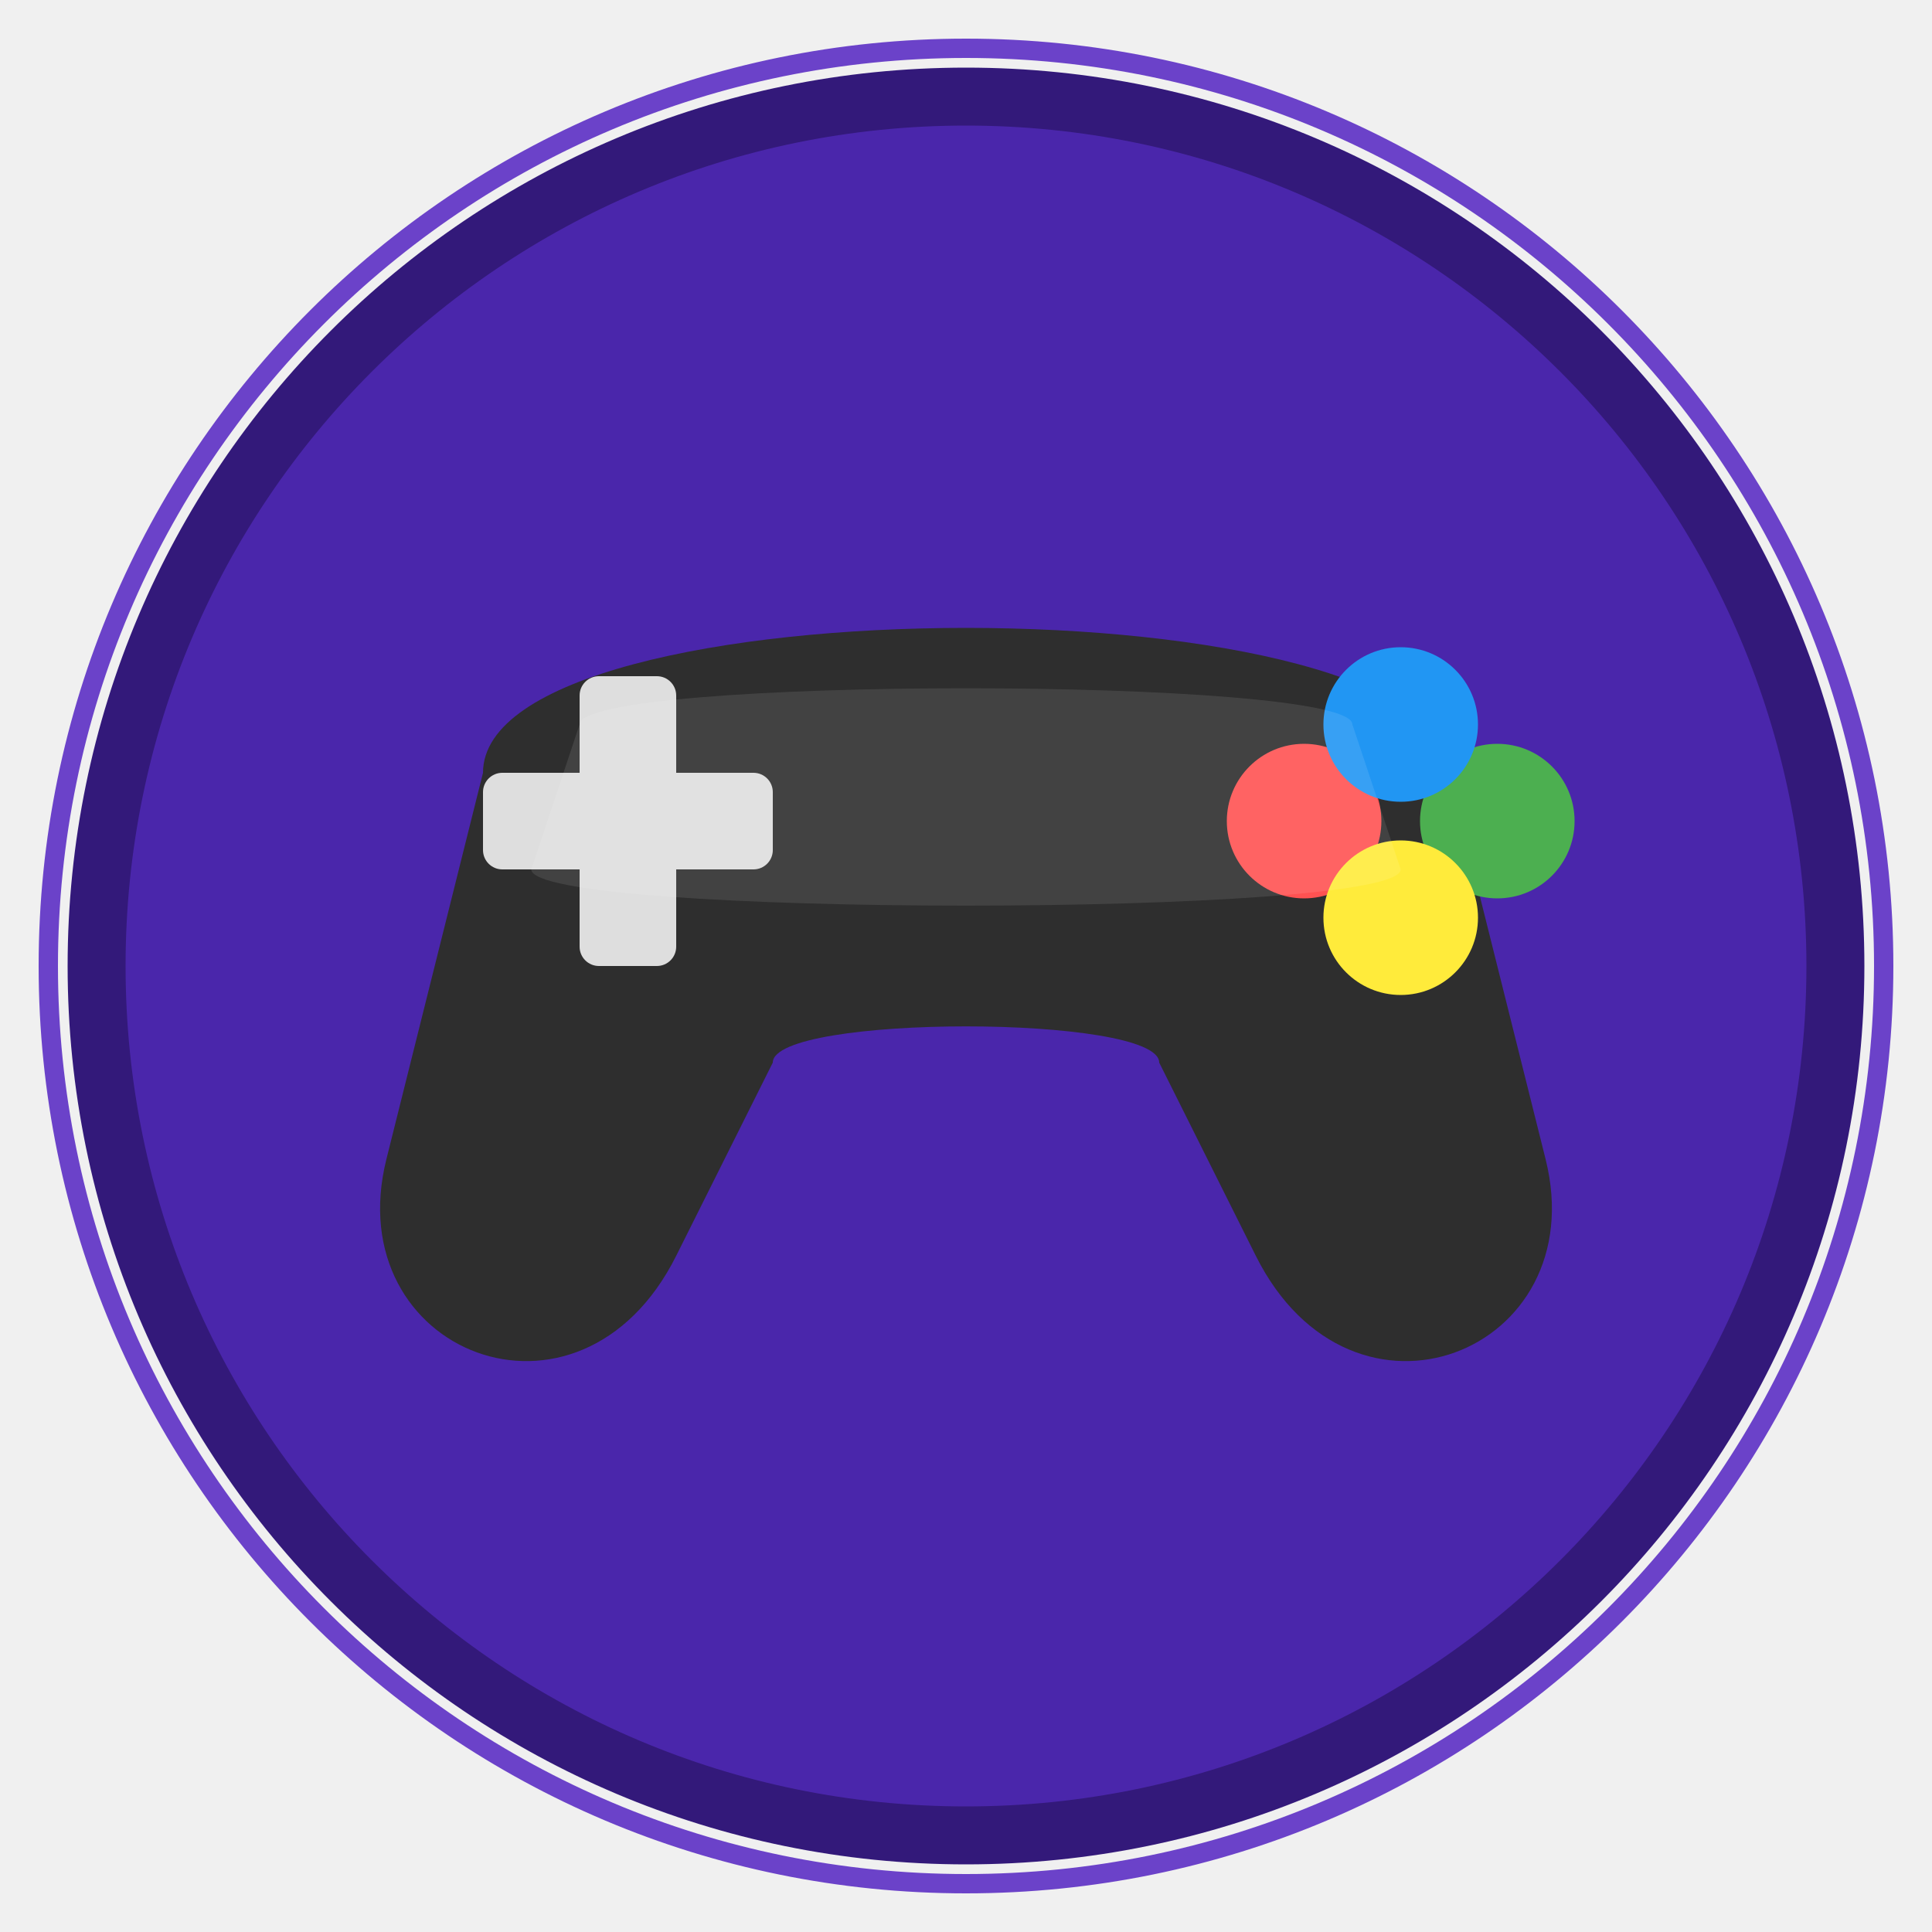
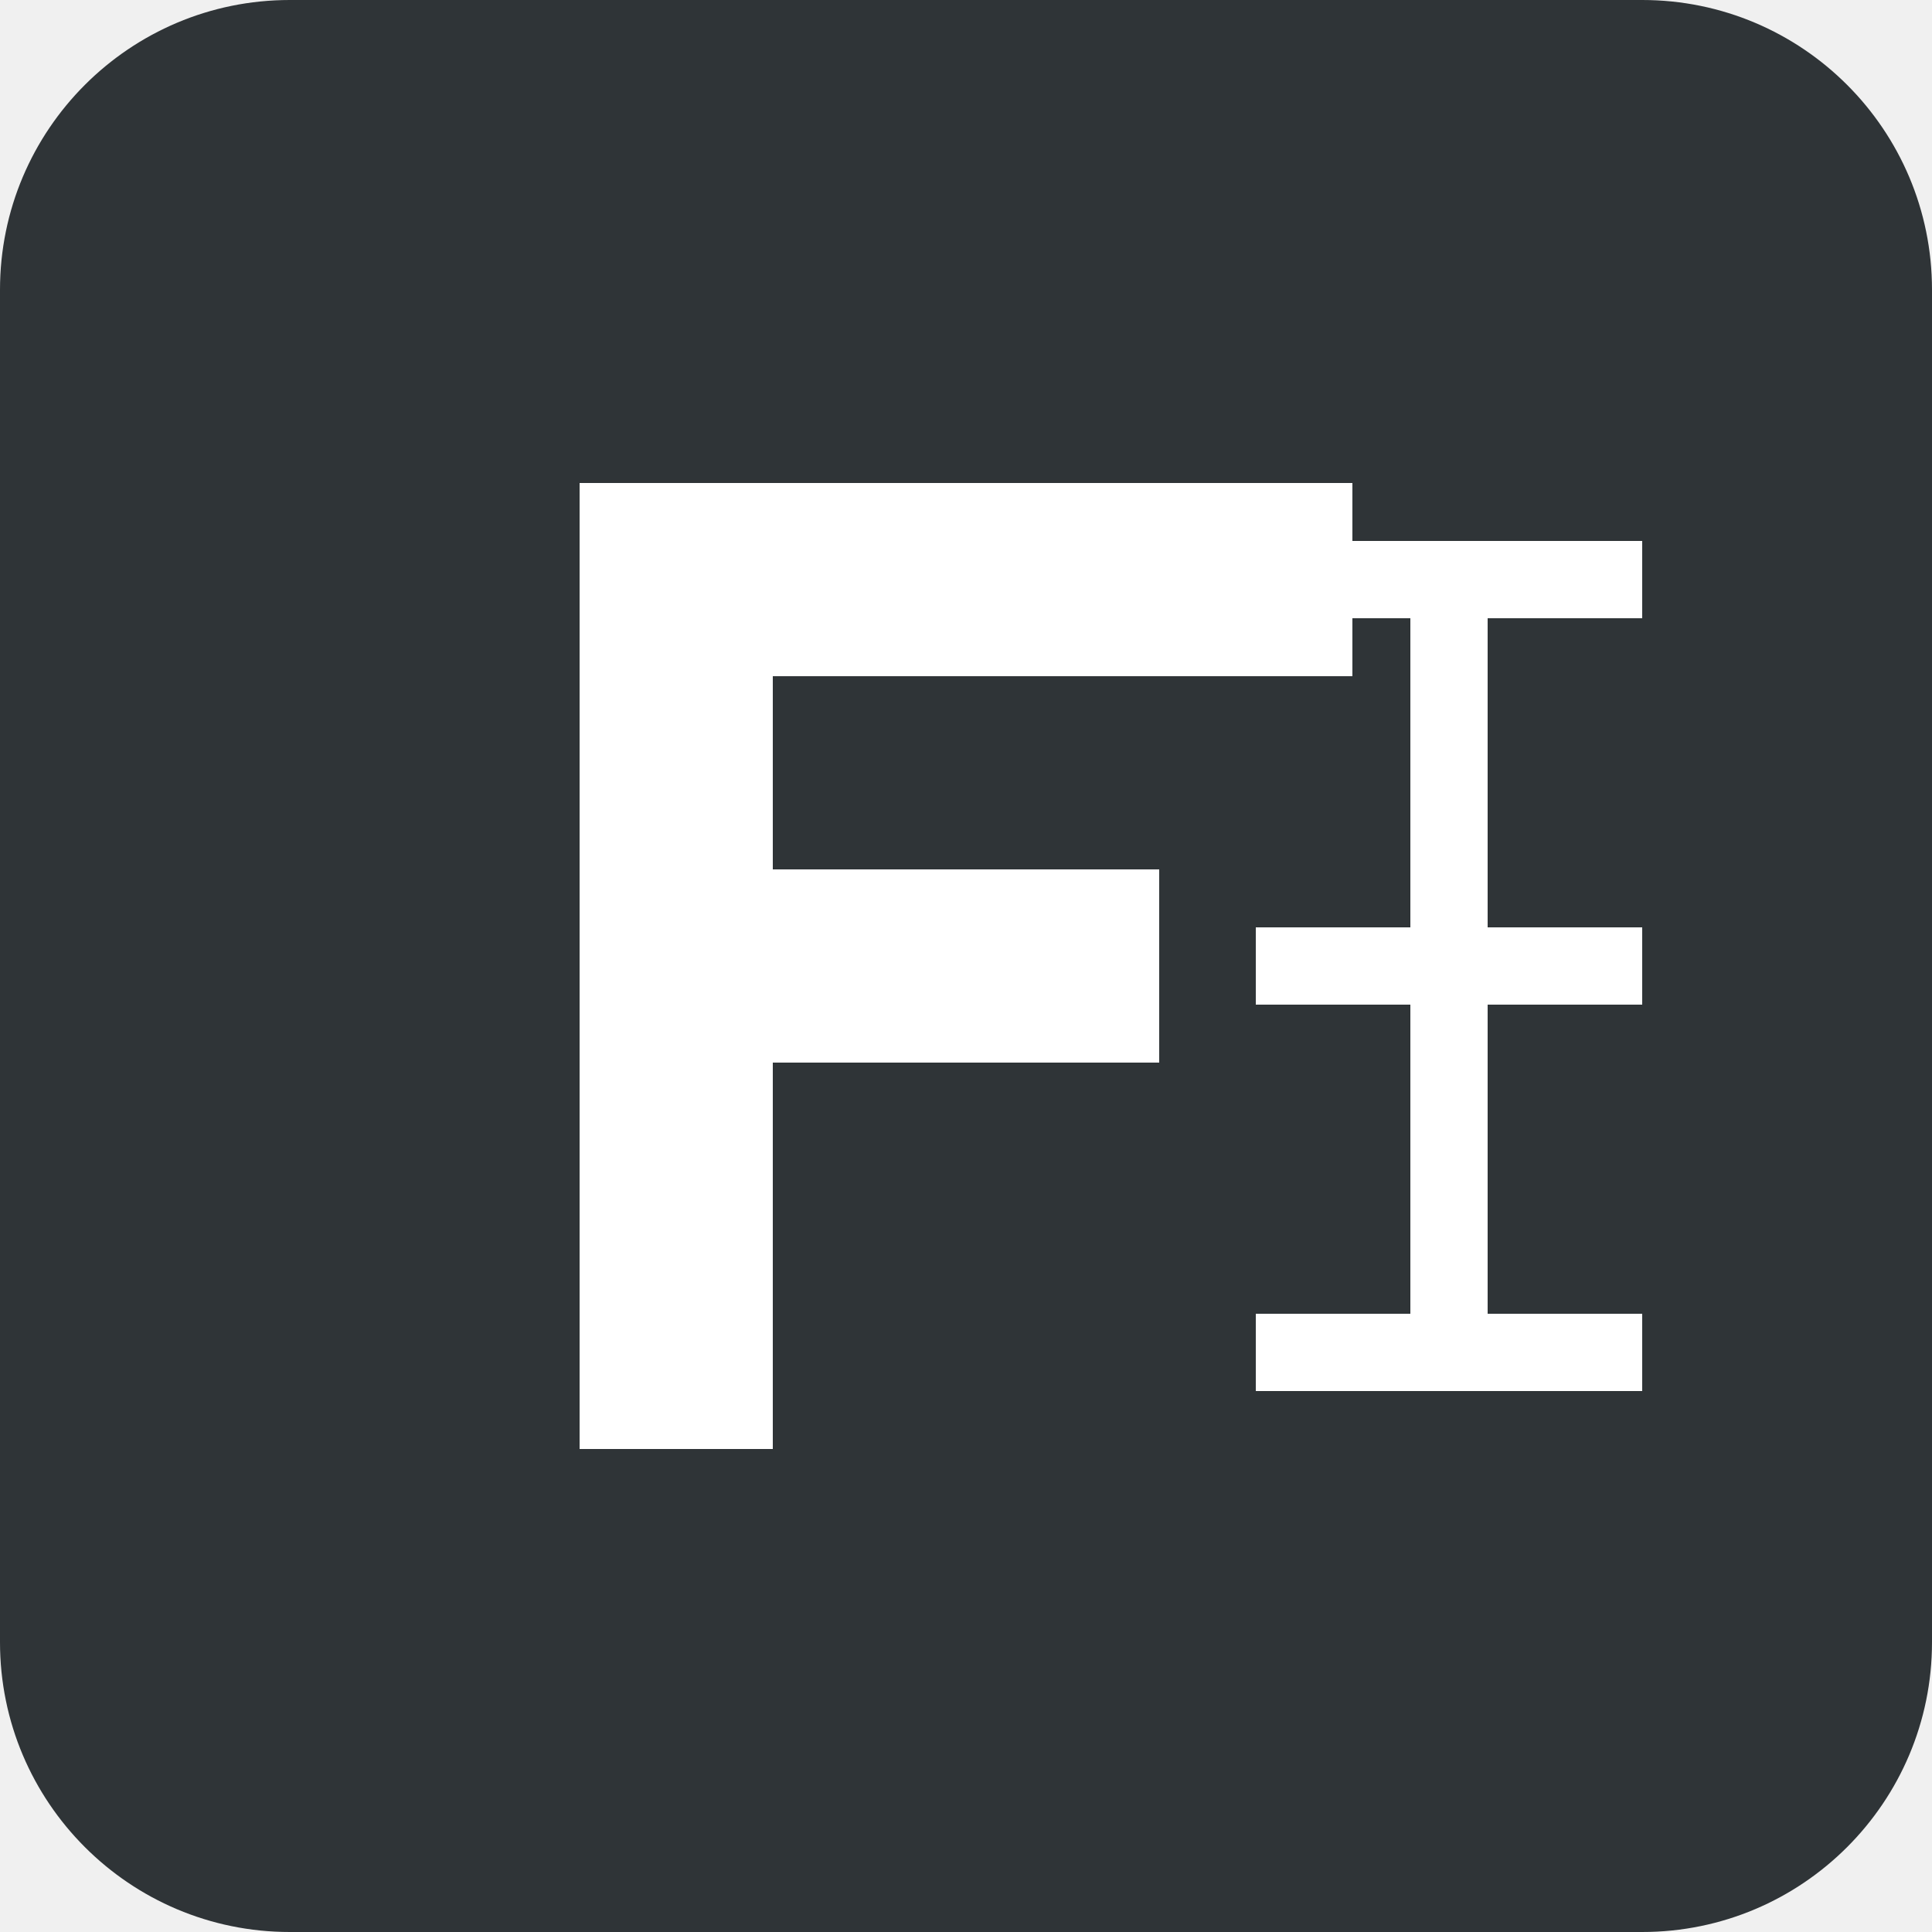
- <svg xmlns="http://www.w3.org/2000/svg" version="1.1" width="200" height="200">
-   <svg width="200" height="200" viewBox="0 0 200 200">
-     <circle cx="100" cy="100" r="90" fill="#4a26ab" />
-     <path d="M50 80 C50 60, 150 60, 150 80 L160 120 C165 140, 140 150, 130 130 L120 110 C120 105, 80 105, 80 110 L70 130 C60 150, 35 140, 40 120 L50 80Z" fill="#2e2e2e" />
-     <circle cx="135" cy="85" r="8" fill="#ff5252" />
-     <circle cx="155" cy="85" r="8" fill="#4caf50" />
-     <circle cx="145" cy="75" r="8" fill="#2196f3" />
-     <circle cx="145" cy="95" r="8" fill="#ffeb3b" />
-     <rect x="50" y="80" width="30" height="10" rx="2" fill="#dedede" />
-     <rect x="60" y="70" width="10" height="30" rx="2" fill="#dedede" />
-     <path d="M60 75 C60 70, 140 70, 140 75 L145 90 C145 95, 55 95, 55 90 L60 75Z" fill="#ffffff" fill-opacity="0.1" />
-     <circle cx="100" cy="100" r="90" fill="none" stroke="#33197a" stroke-width="6" />
-     <circle cx="100" cy="100" r="95" fill="none" stroke="#6b42c9" stroke-width="2" />
+ <svg xmlns="http://www.w3.org/2000/svg" version="1.1" width="100" height="100">
+   <svg viewBox="0 0 100 100" width="100" height="100">
+     <rect width="100" height="100" rx="15" fill="#2F3437" />
+     <rect x="30" y="25" width="40" height="10" fill="#FFFFFF" />
+     <rect x="30" y="25" width="10" height="50" fill="#FFFFFF" />
+     <rect x="30" y="45" width="30" height="10" fill="#FFFFFF" />
+     <line x1="75" y1="30" x2="75" y2="70" stroke="#FFFFFF" stroke-width="4" />
+     <line x1="65" y1="70" x2="85" y2="70" stroke="#FFFFFF" stroke-width="4" />
+     <line x1="65" y1="50" x2="85" y2="50" stroke="#FFFFFF" stroke-width="4" />
+     <line x1="65" y1="30" x2="85" y2="30" stroke="#FFFFFF" stroke-width="4" />
  </svg>
  <style>@media (prefers-color-scheme: light) { :root { filter: none; } }
@media (prefers-color-scheme: dark) { :root { filter: none; } }
</style>
</svg>
